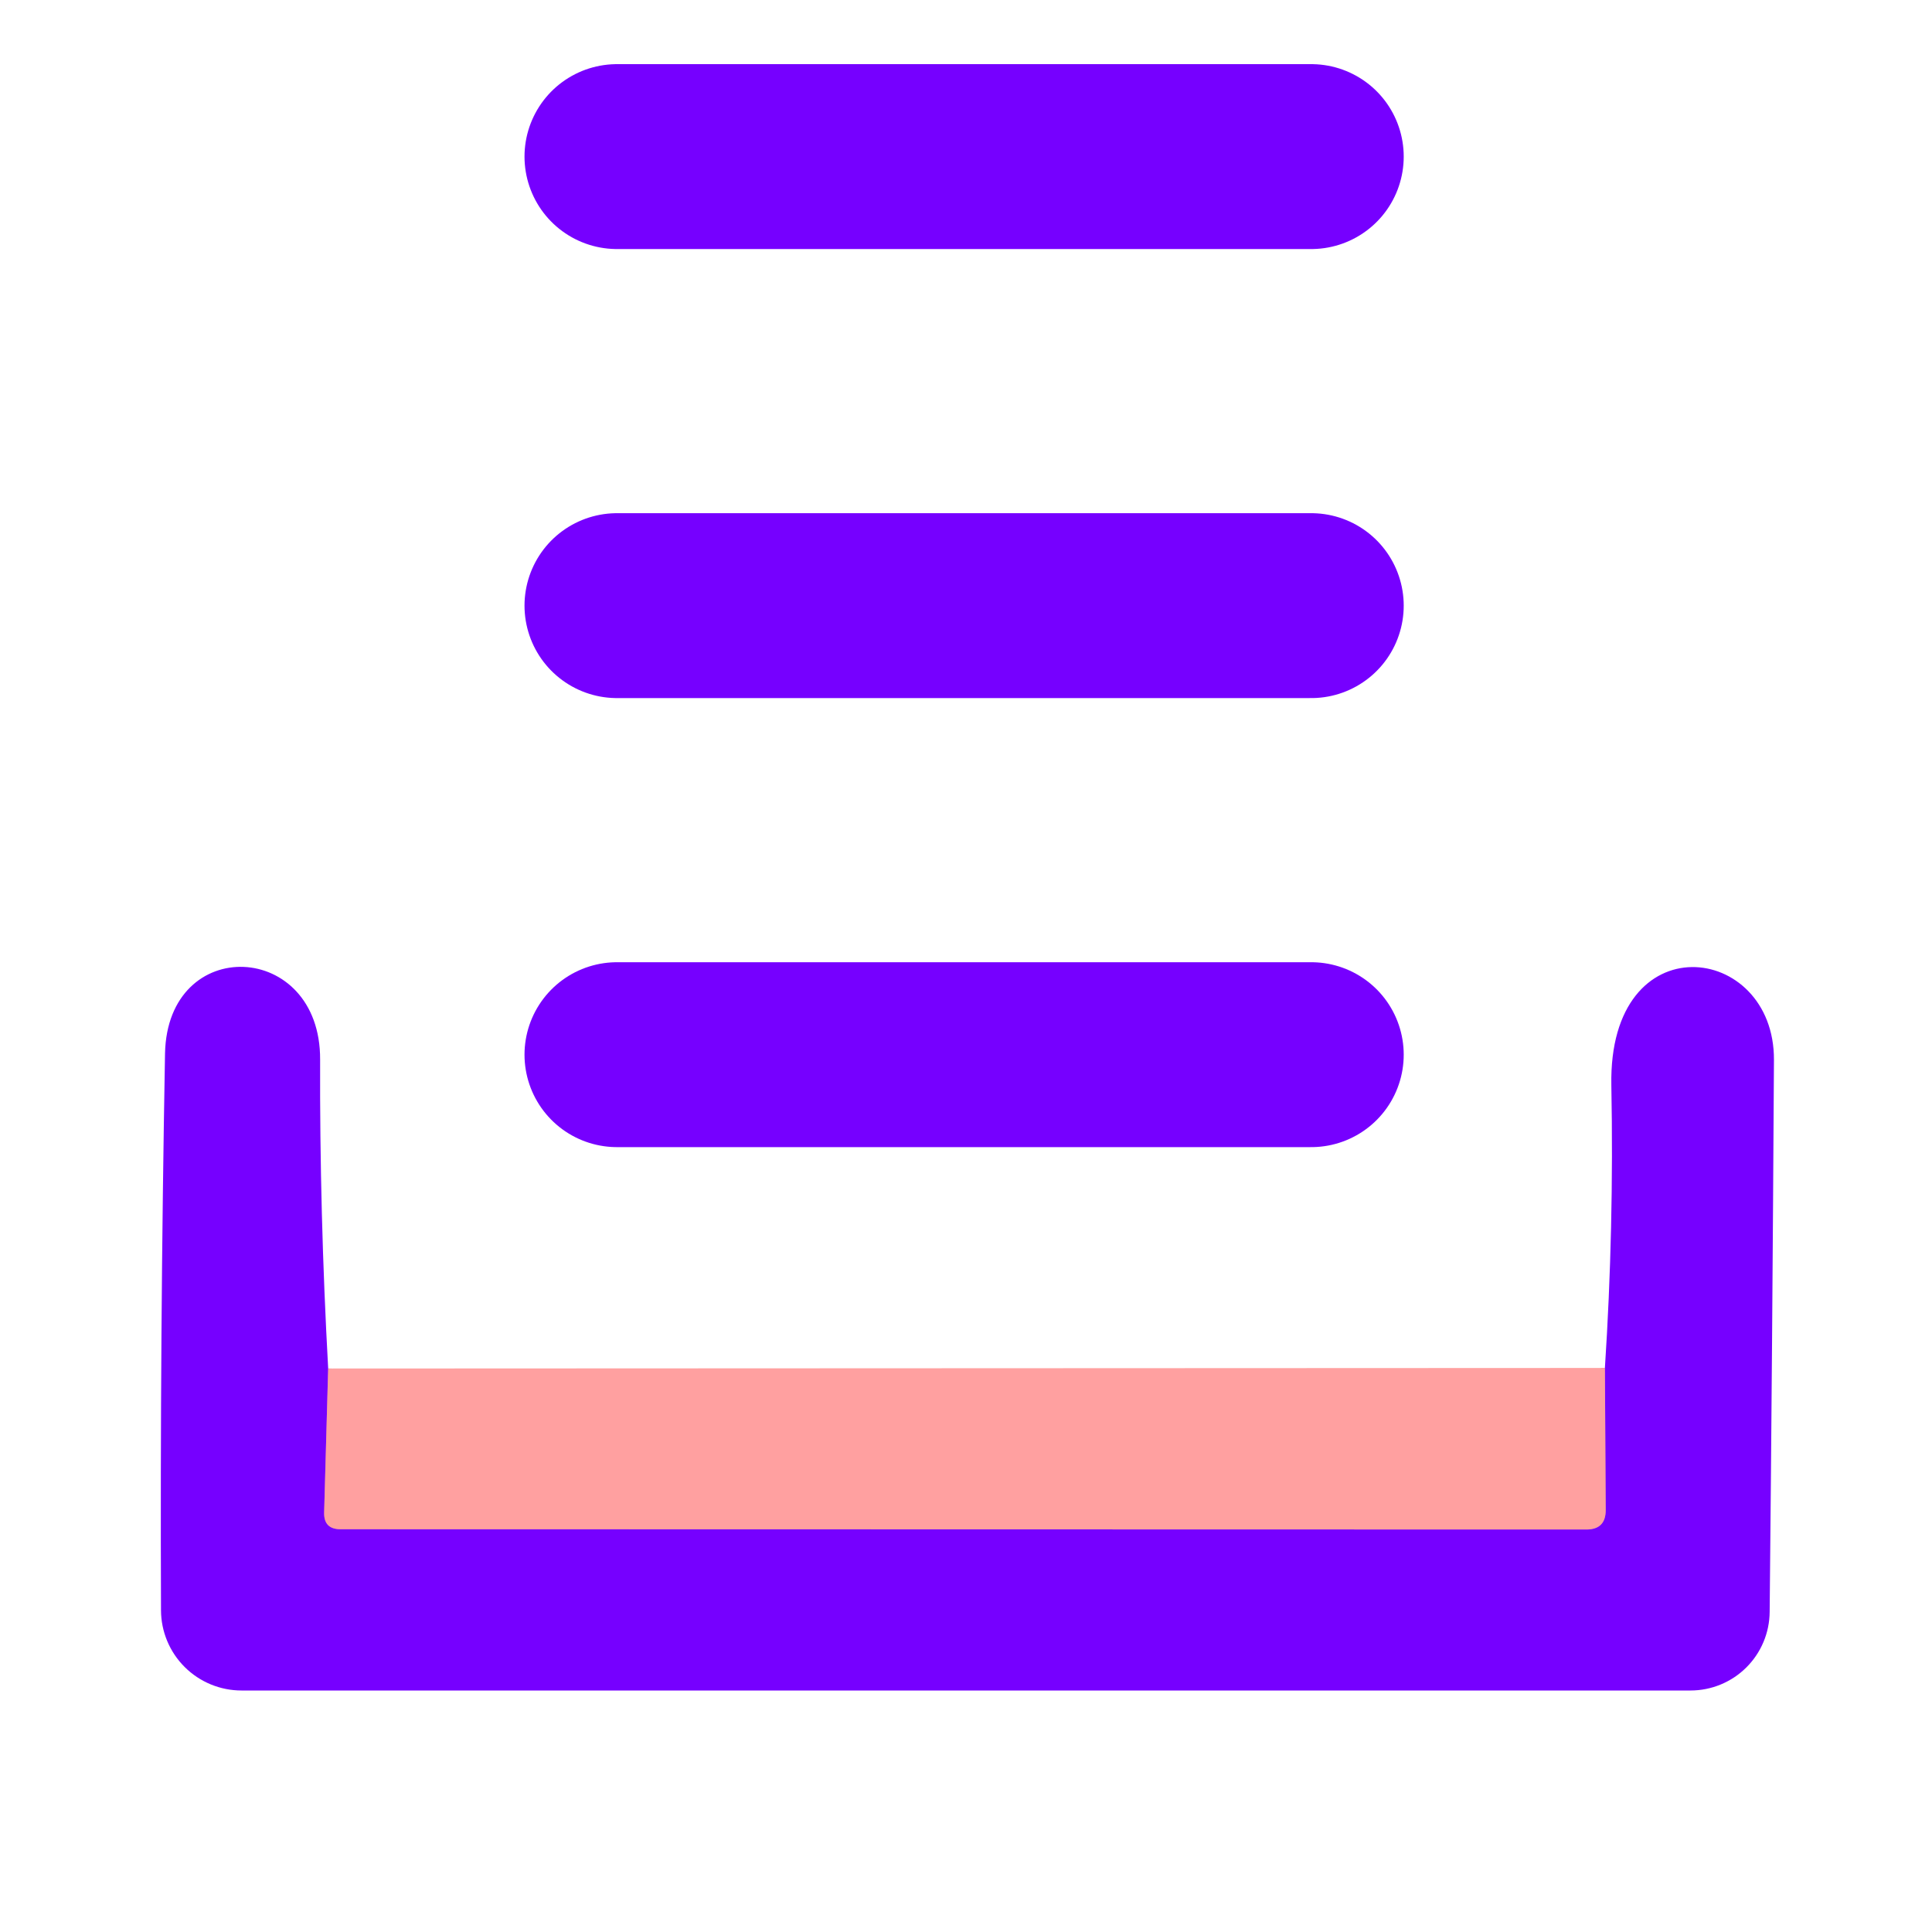
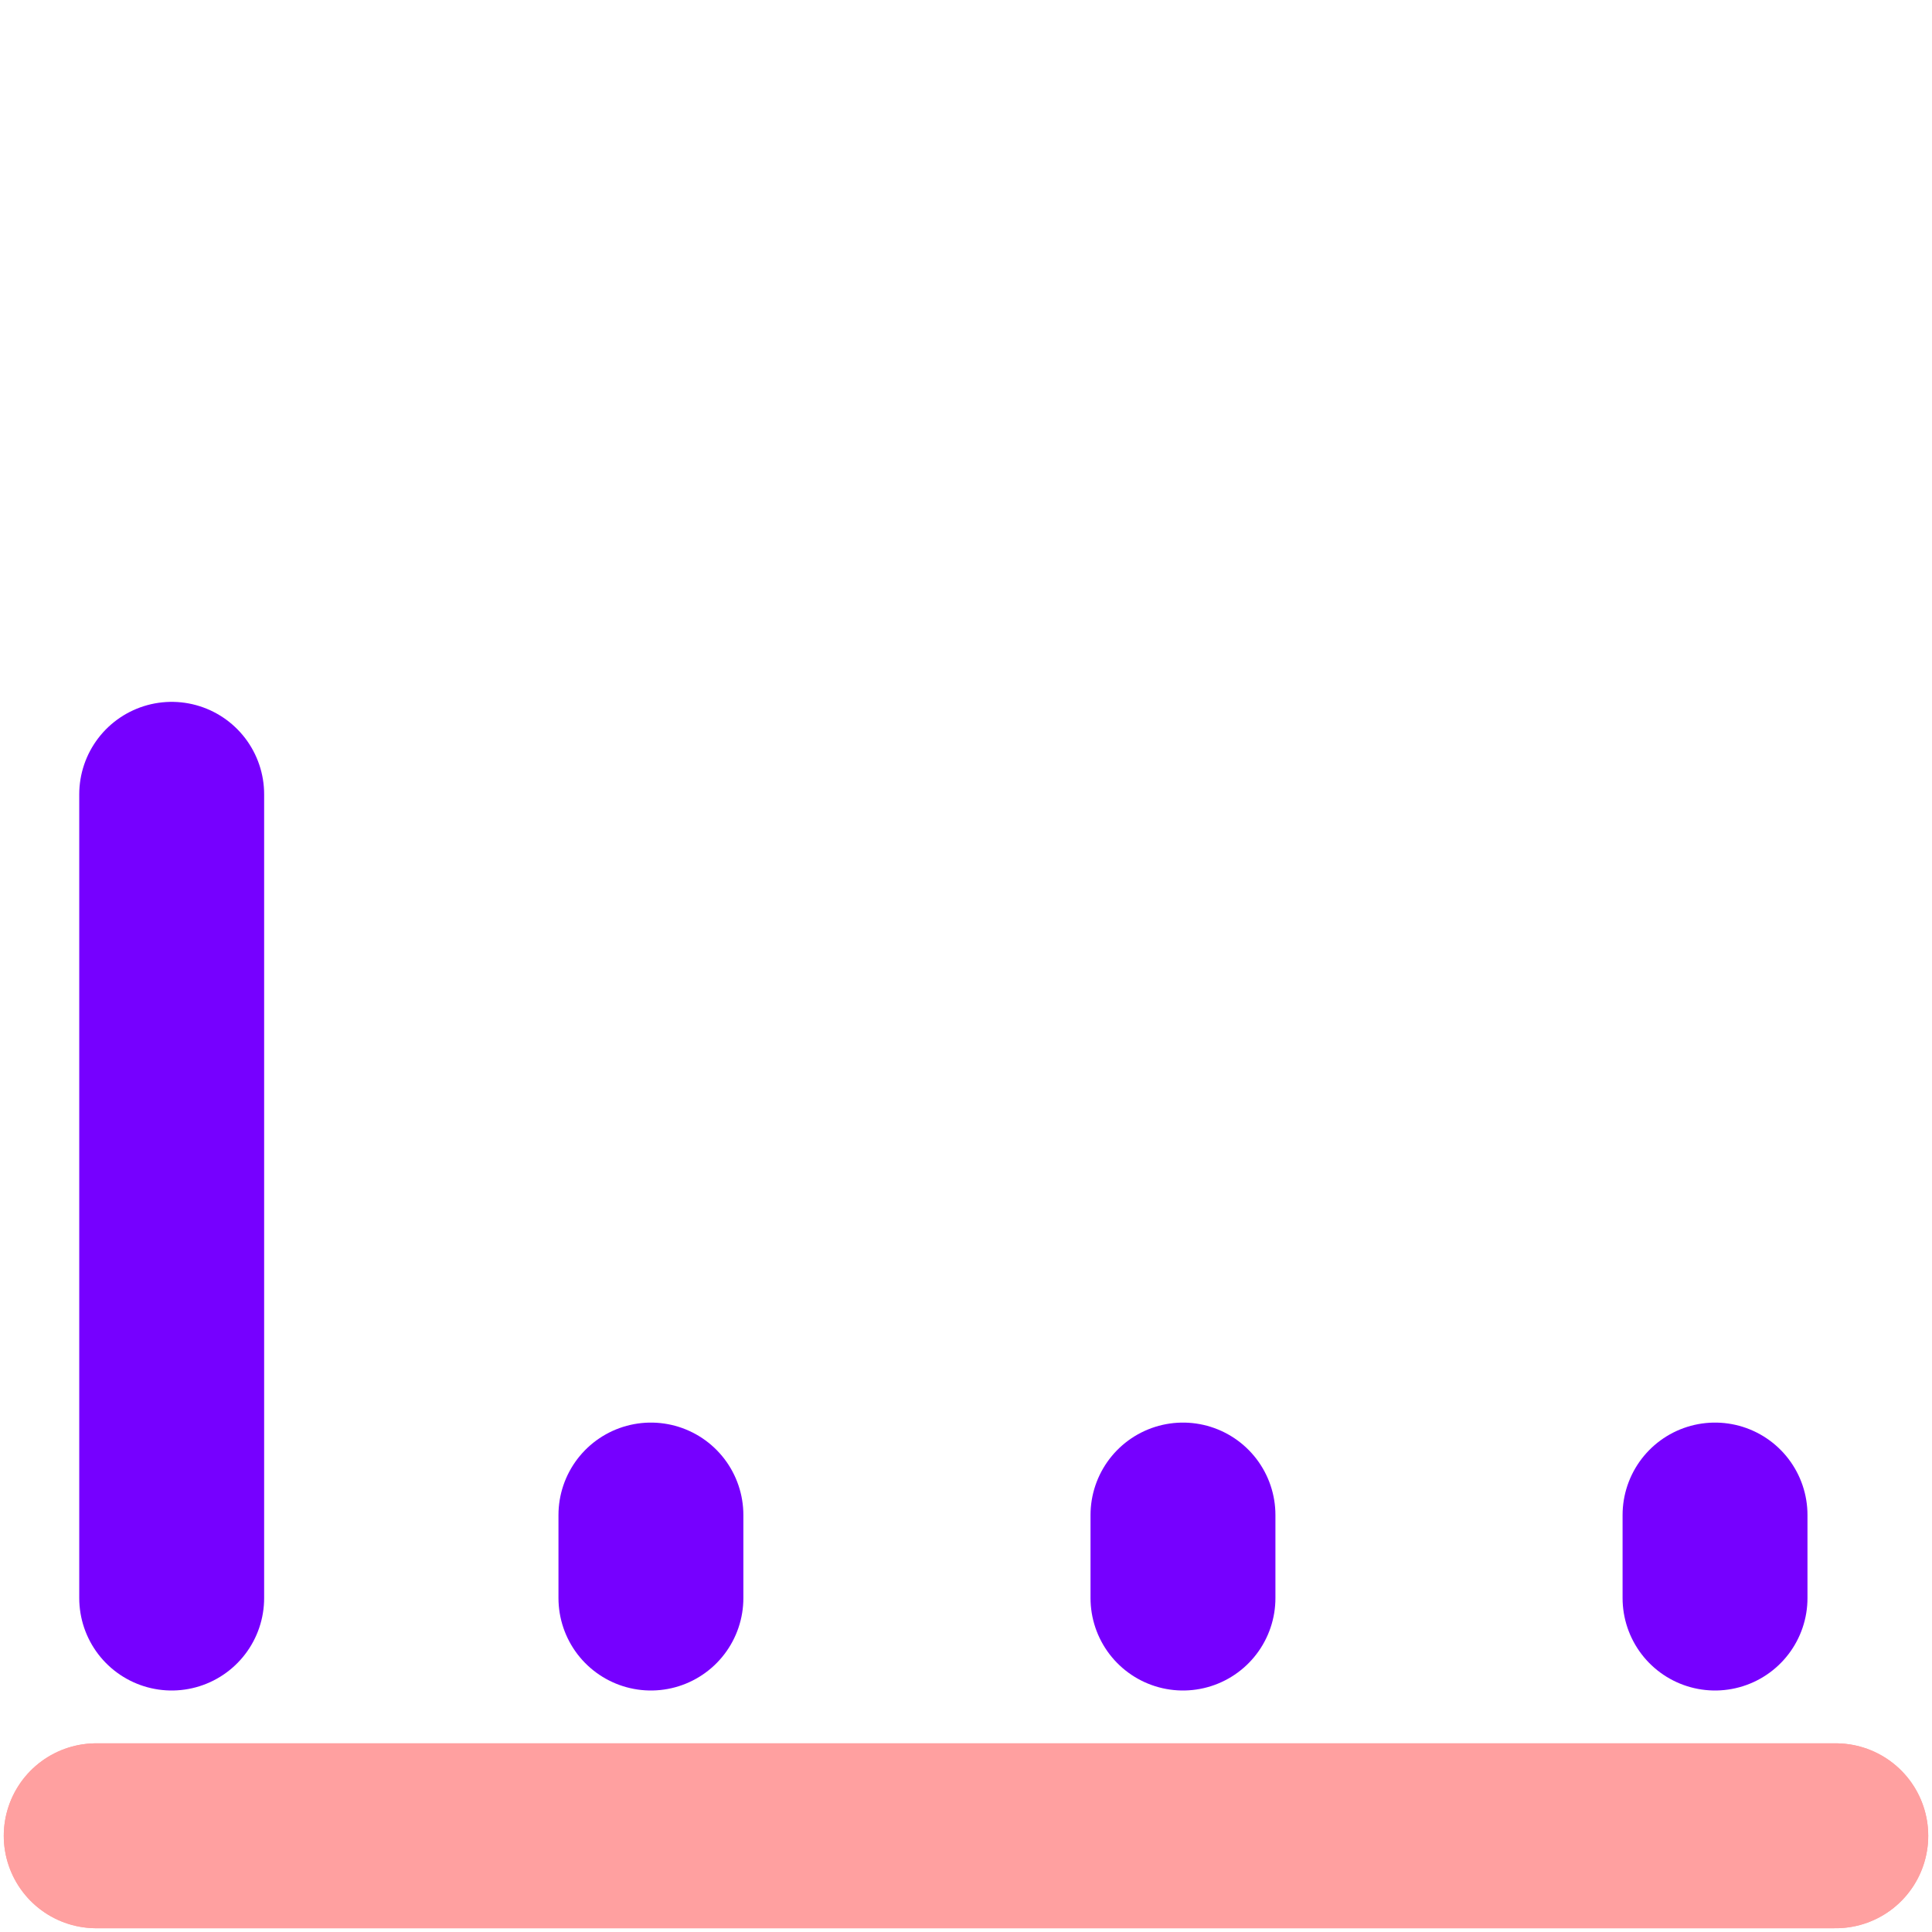
<svg xmlns="http://www.w3.org/2000/svg" width="512" height="512" viewBox="0 0 512 512" fill="none">
-   <path d="M86.969 362.667L85.902 400.782C85.808 403.769 87.253 405.262 90.24 405.262L420.409 405.333C423.822 405.333 425.529 403.627 425.529 400.213L425.316 362.524" stroke="#BB50D0" stroke-width="2" />
-   <path d="M86.969 362.667L85.902 400.782C85.807 403.769 87.253 405.262 90.24 405.262L420.409 405.333C423.822 405.333 425.529 403.627 425.529 400.213L425.316 362.525C426.927 337.825 427.496 312.842 427.022 287.573C426.24 244.267 470.258 249.671 470.116 280.889C469.831 330.951 469.452 379.71 468.978 427.165C468.94 432.704 466.714 438.003 462.783 441.906C458.853 445.81 453.539 448 448 448H64C58.354 448 52.939 445.762 48.94 441.777C44.941 437.792 42.685 432.384 42.667 426.738C42.477 378.43 42.833 329.245 43.733 279.182C44.373 247.467 84.978 249.173 84.835 280.818C84.741 307.935 85.452 335.218 86.969 362.667Z" fill="#7600FF" />
-   <path d="M425.316 362.524L425.529 400.213C425.529 403.627 423.822 405.333 420.409 405.333L90.24 405.262C87.253 405.262 85.808 403.769 85.902 400.782L86.969 362.667L425.316 362.524Z" fill="#FFA0A0" />
-   <line x1="163.5" y1="279.5" x2="347.5" y2="279.5" stroke="#7600FF" stroke-width="49" stroke-linecap="round" />
-   <line x1="163.5" y1="41.5" x2="347.5" y2="41.5" stroke="#7600FF" stroke-width="49" stroke-linecap="round" />
-   <line x1="163.5" y1="160.5" x2="347.5" y2="160.5" stroke="#7600FF" stroke-width="49" stroke-linecap="round" />
+   <line x1="45.5" y1="423.5" x2="45.5" y2="210.5" stroke="#7600FF" stroke-width="49" stroke-linecap="round" />
+   <line x1="25.5" y1="486.5" x2="486.5" y2="486.5" stroke="#FFA0A0" stroke-width="49" stroke-linecap="round" />
+   <line x1="25.5" y1="486.5" x2="486.5" y2="486.5" stroke="#FFA0A0" stroke-width="49" stroke-linecap="round" />
+   <line x1="172.5" y1="423.5" x2="172.5" y2="401.5" stroke="#7600FF" stroke-width="49" stroke-linecap="round" />
+   <line x1="313.5" y1="423.5" x2="313.5" y2="401.5" stroke="#7600FF" stroke-width="49" stroke-linecap="round" />
+   <line x1="454.5" y1="423.5" x2="454.5" y2="401.5" stroke="#7600FF" stroke-width="49" stroke-linecap="round" />
</svg>
